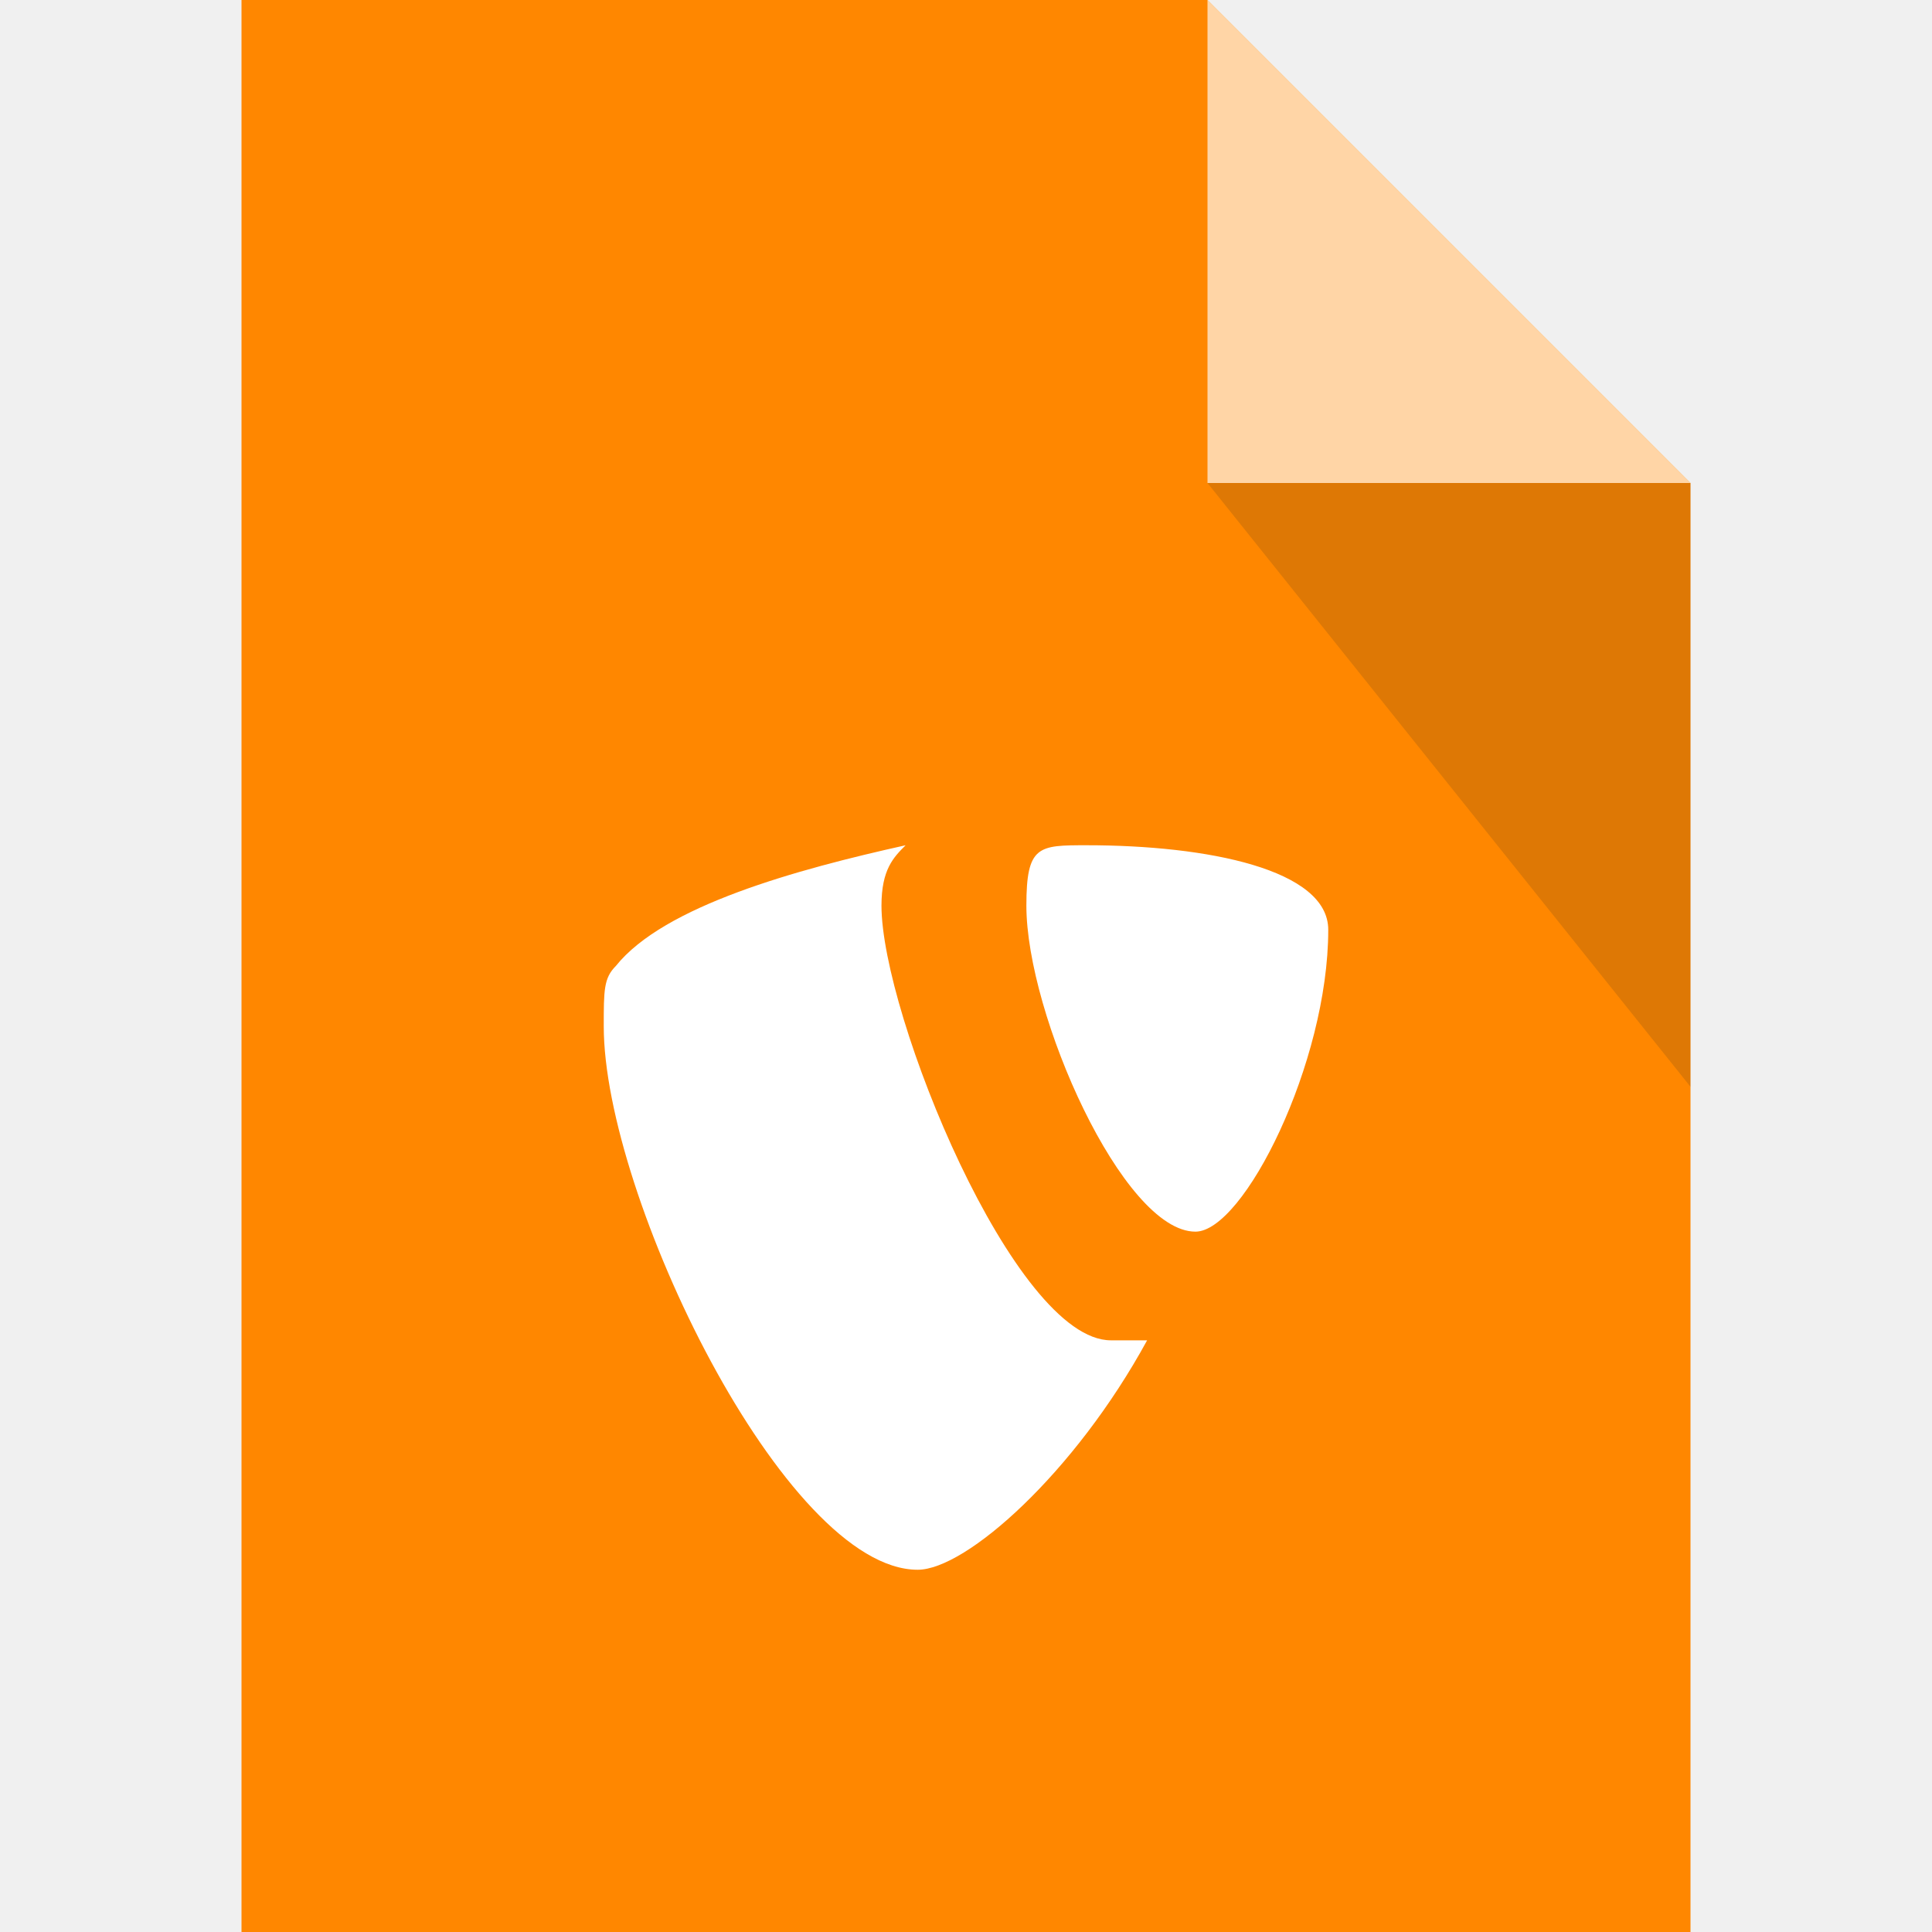
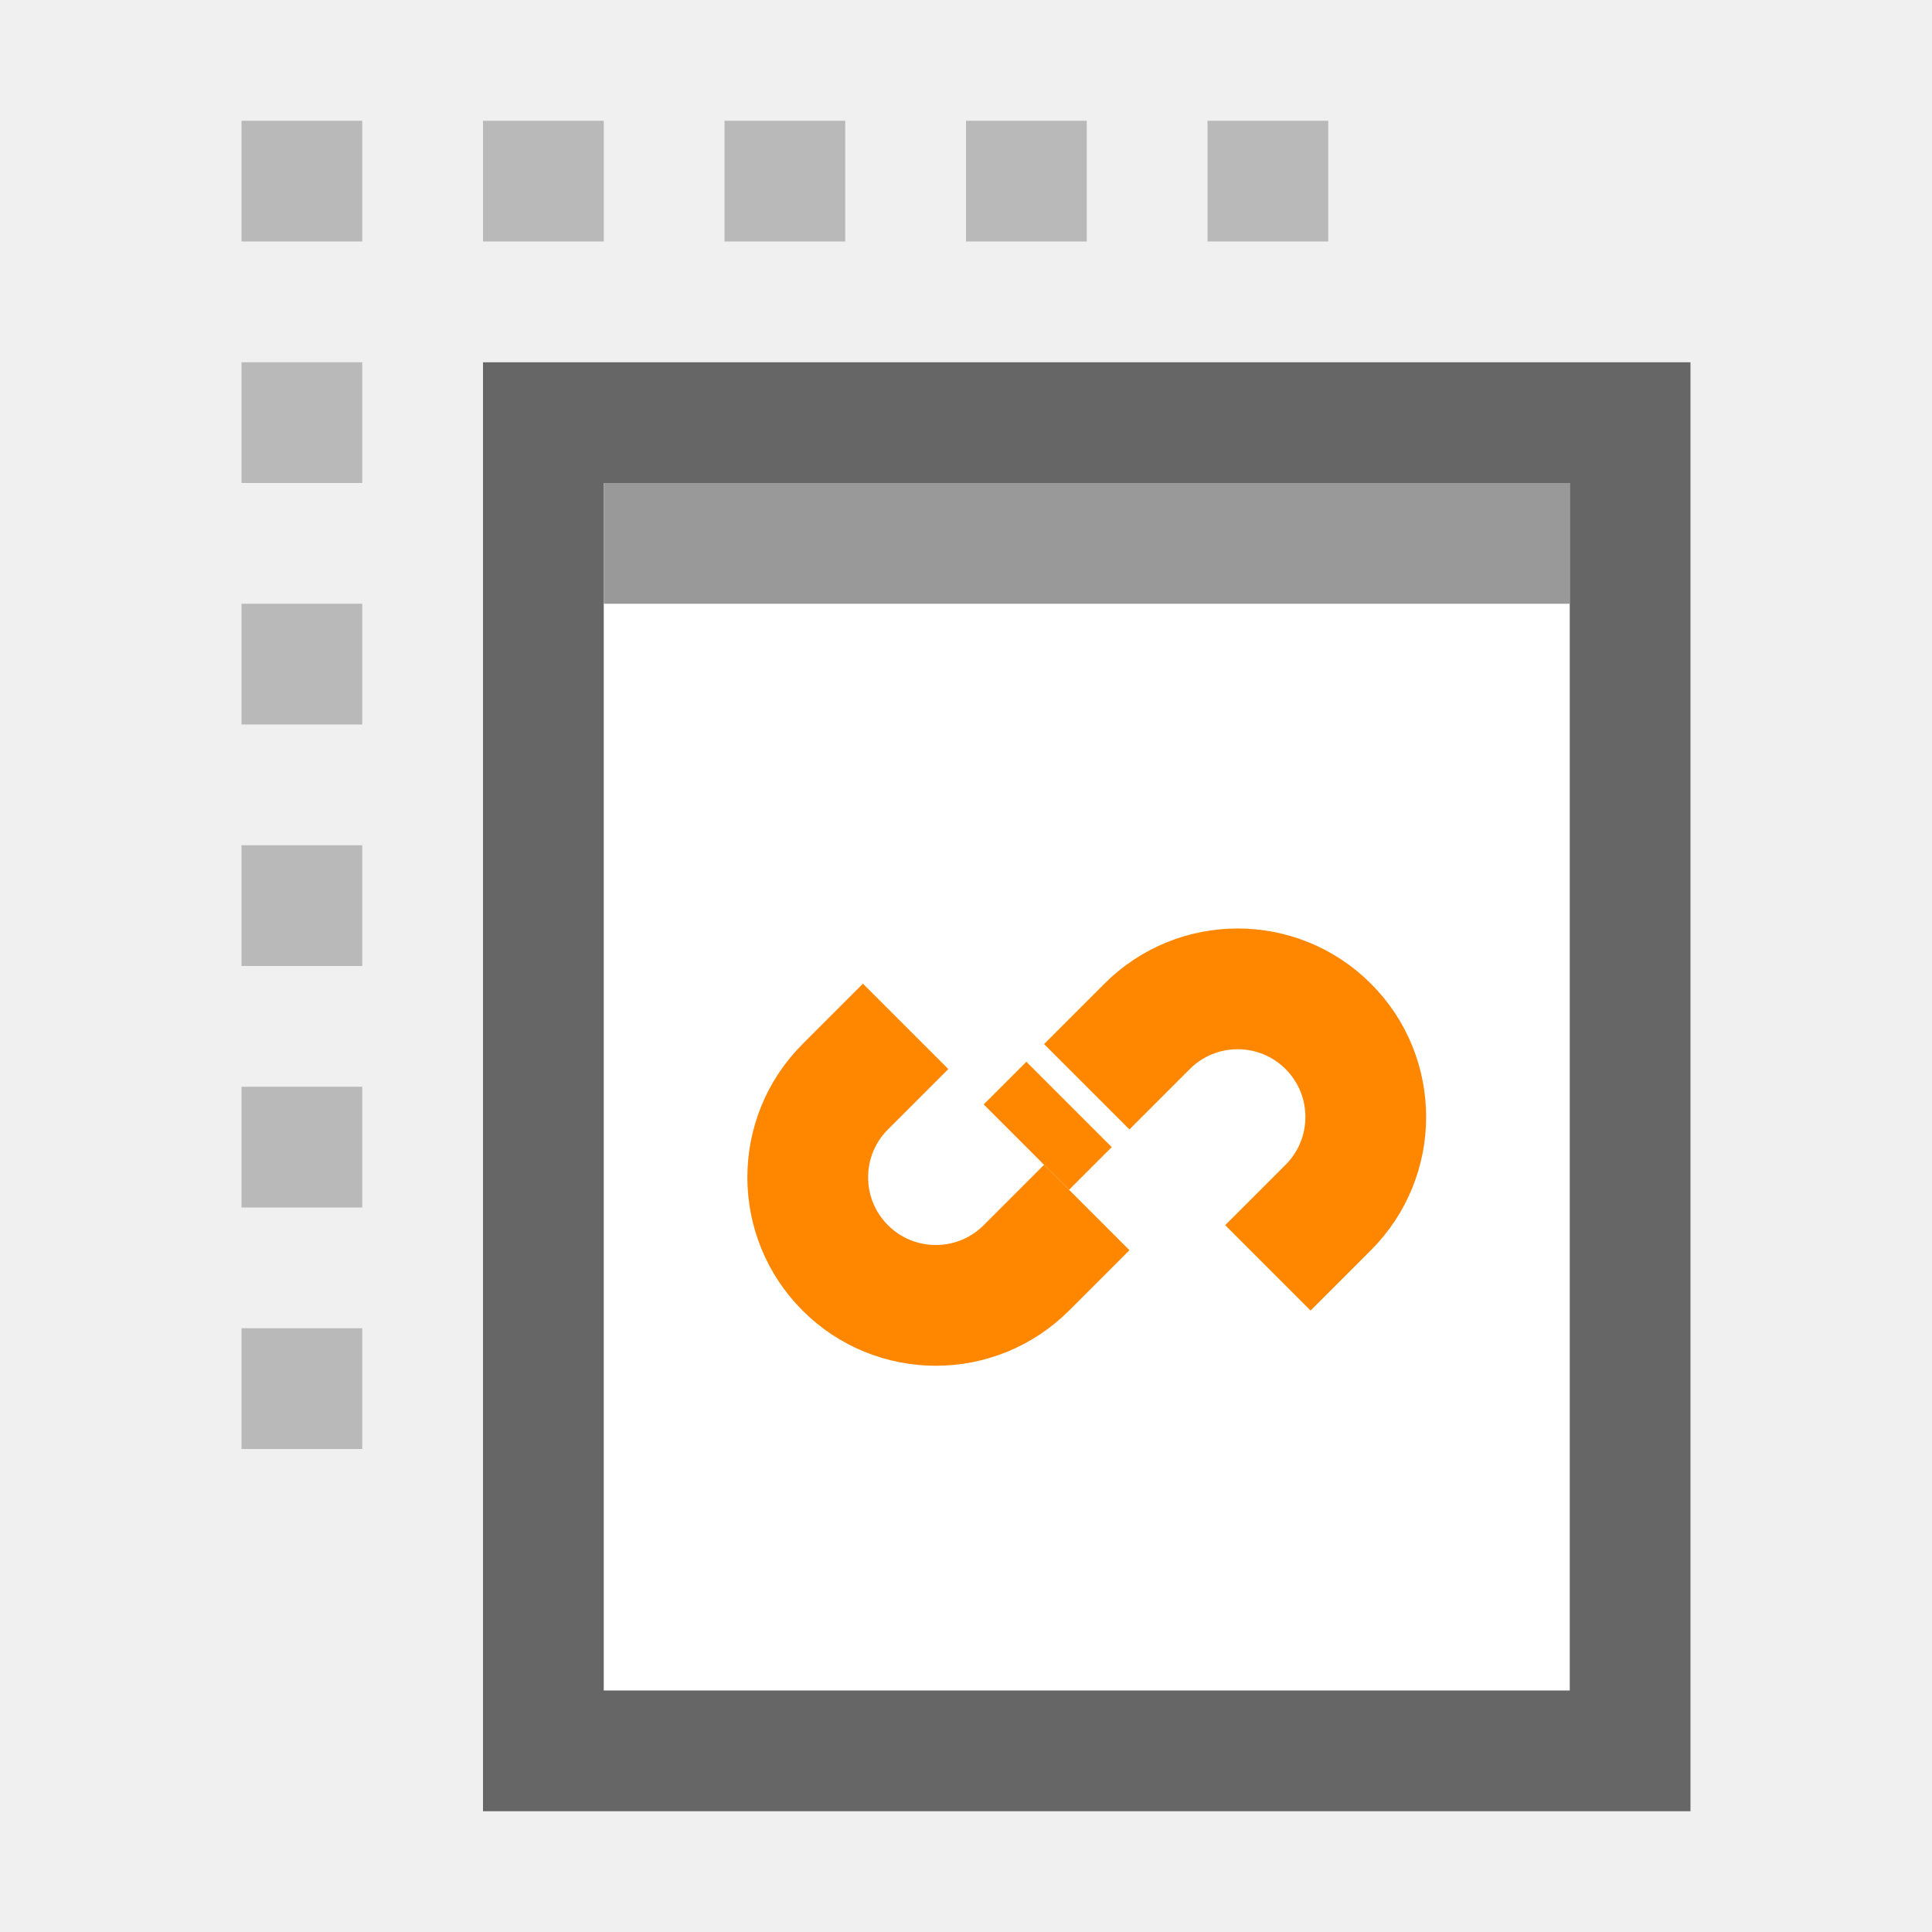
<svg xmlns="http://www.w3.org/2000/svg" viewBox="0 0 16 16">
-   <g>
-     <path fill="#FF8700" d="M2 0v16h12V4l-4-4H2z" />
-     <path fill="#FFF" d="M10 4V0l4 4h-4z" opacity=".65" />
-     <path fill="#212121" d="M14 4v5l-4-5h4z" opacity=".15" />
-   </g>
-   <g fill="#FFF">
-     <path d="M9.5 11.1h-.3c-.8 0-1.9-2.7-1.9-3.6 0-.3.1-.4.2-.5-.9.2-2 .5-2.4 1-.1.1-.1.2-.1.5C5 9.9 6.5 13 7.6 13c.4 0 1.3-.8 1.9-1.9M9 7c1 0 2 .2 2 .7 0 1.1-.7 2.5-1.1 2.5-.6 0-1.4-1.8-1.4-2.7 0-.5.1-.5.5-.5" />
+   <path fill="#FFF" d="M4 3h10v12H4V3z" />
+   <path fill="#666" d="M4 3v12h10V3H4zm1 1h8v10H5V4z" />
+   <path fill="#999" d="M5 4h8v1H5z" />
+   <path fill="#B9B9B9" d="M2 1h1v1H2zM2 3h1v1H2zM2 5h1v1H2zM2 7h1v1H2zM2 9h1v1H2zM2 11h1v1H2zM4 1h1v1H4zM6 1h1v1H6zM8 1h1v1H8zM10 1h1v1h-1z" />
+   <g fill="none" stroke="#FF8700" stroke-width="1">
+     <path d="M7.5 8.5L7 9a1 1 0 0 0 1.5 1.5l.5-.5" />
+     <path d="M10.5 10.5L11 10a1 1 0 0 0-1.5-1.5l-.5.5" />
+     <line x1="8.5" y1="9.5" x2="9" y2="9" stroke-dasharray="0.5,0.5" />
  </g>
</svg>
